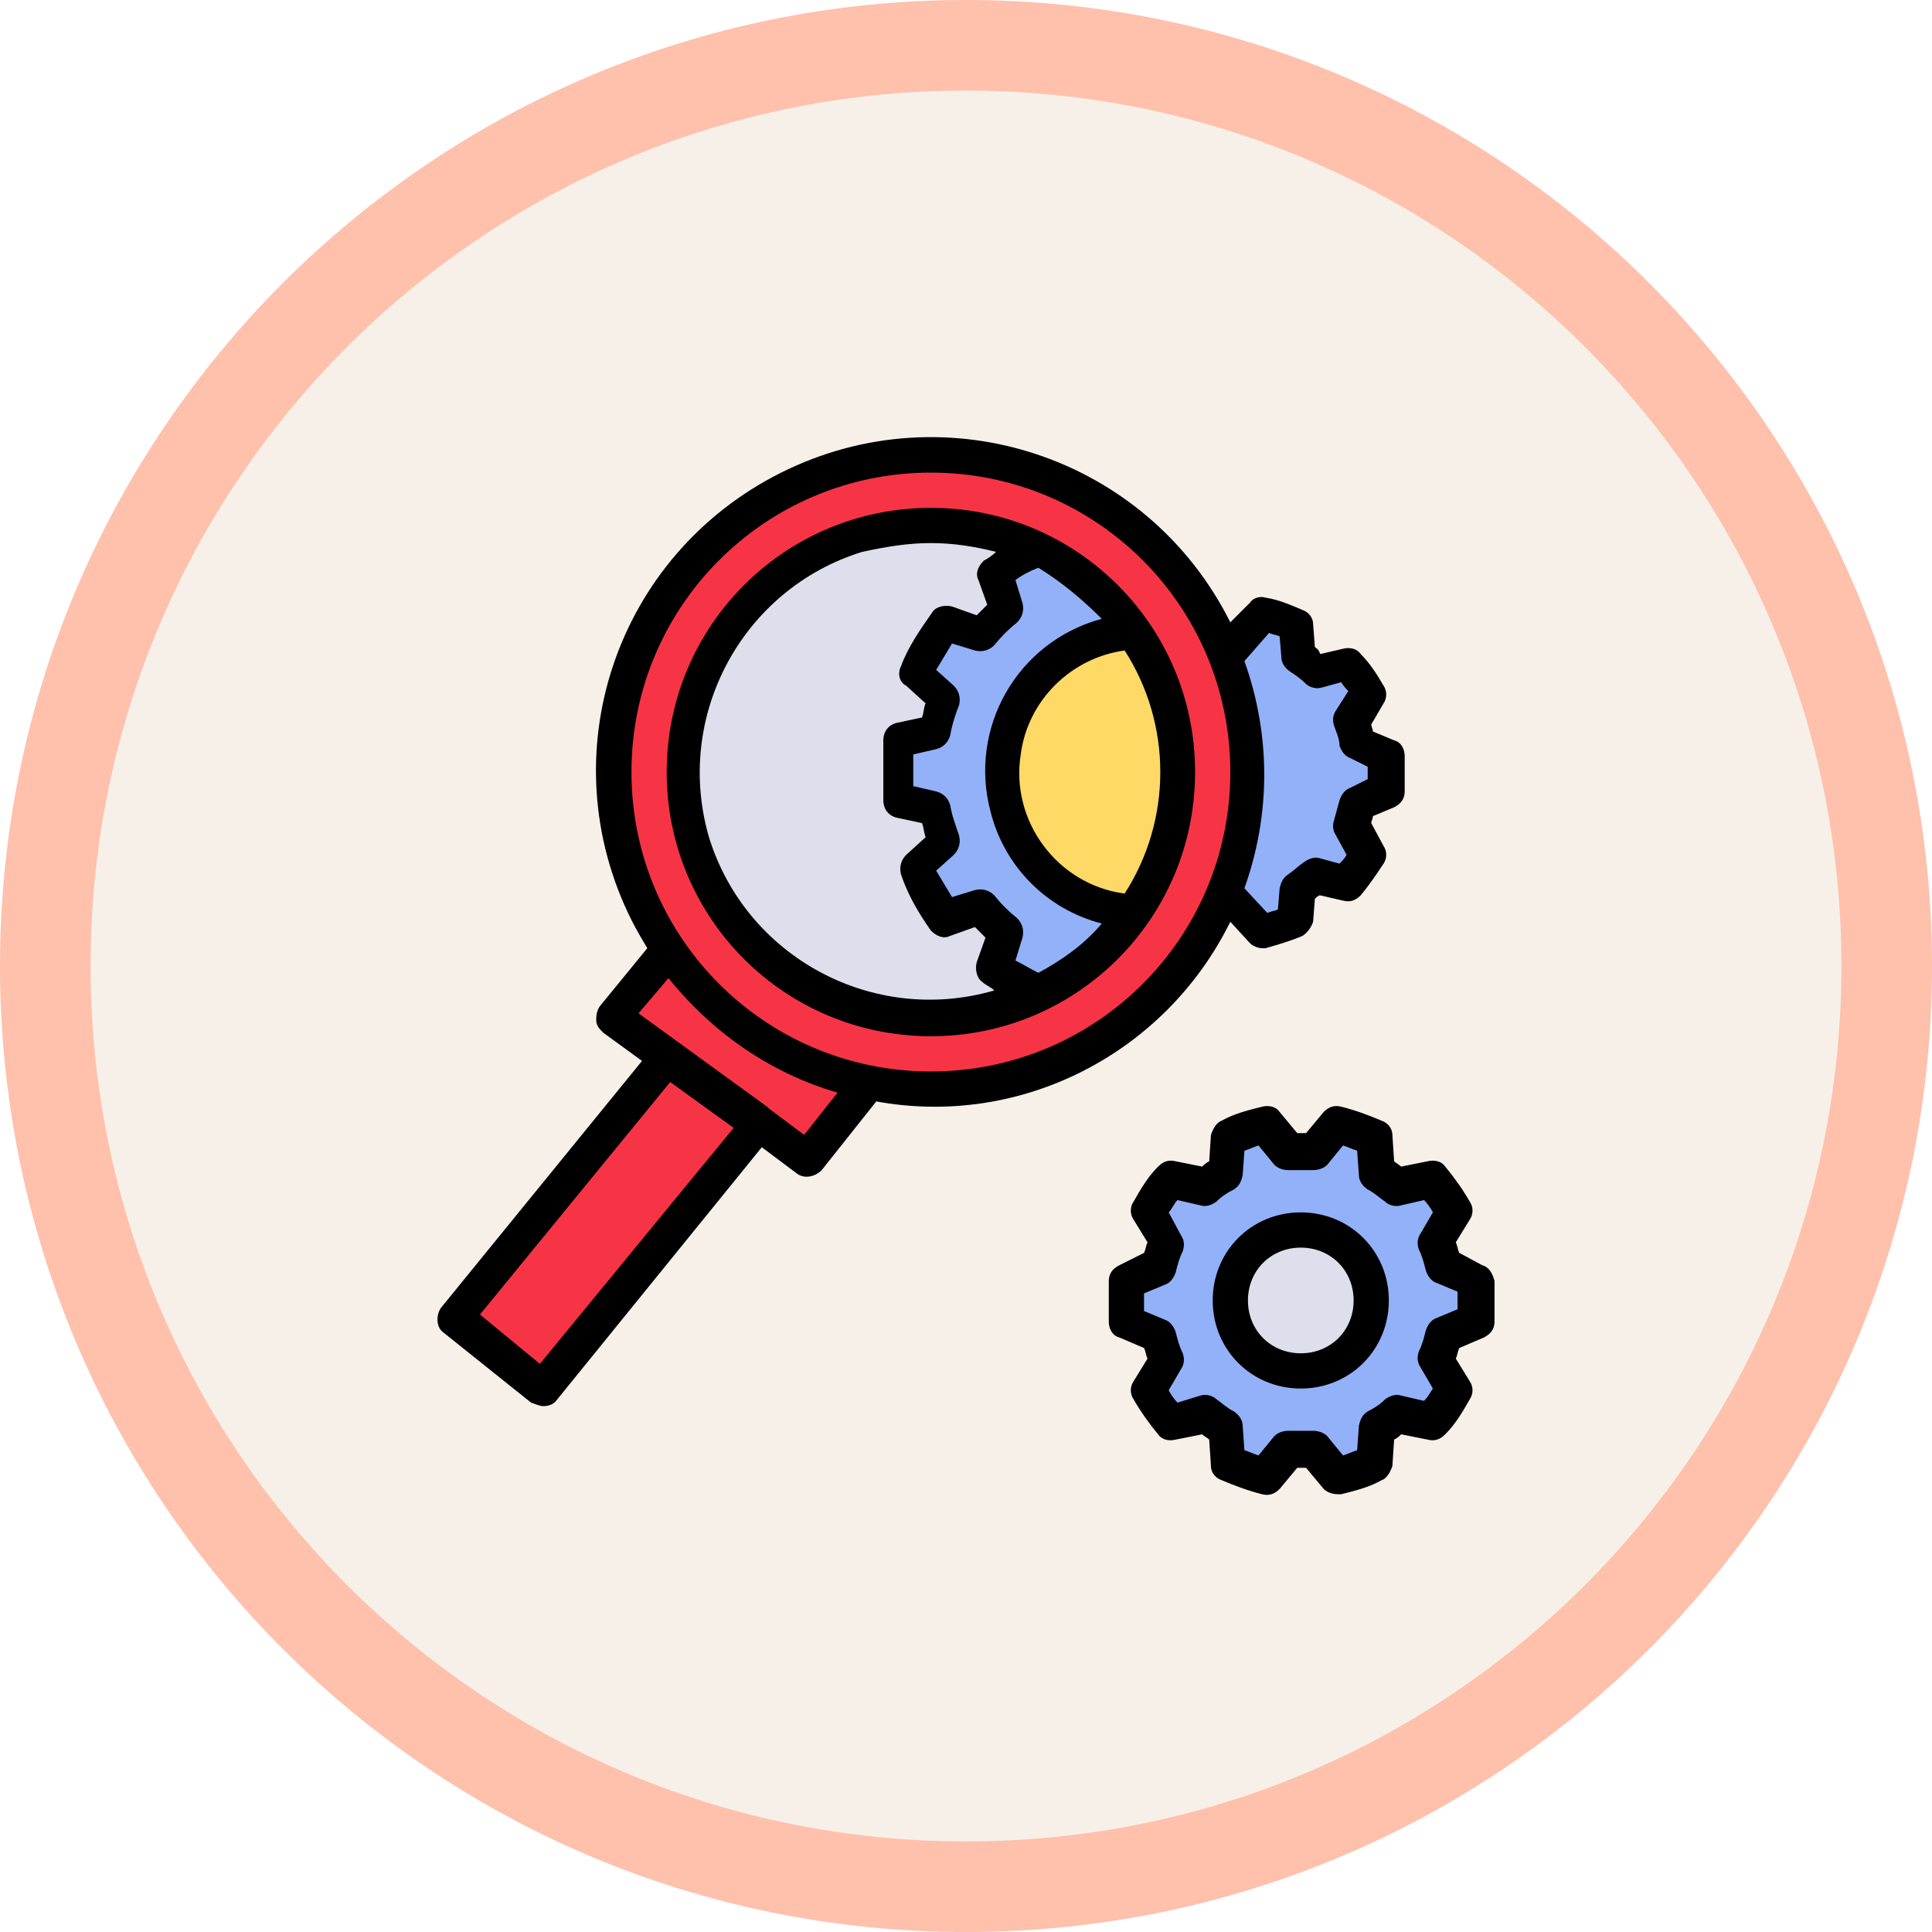
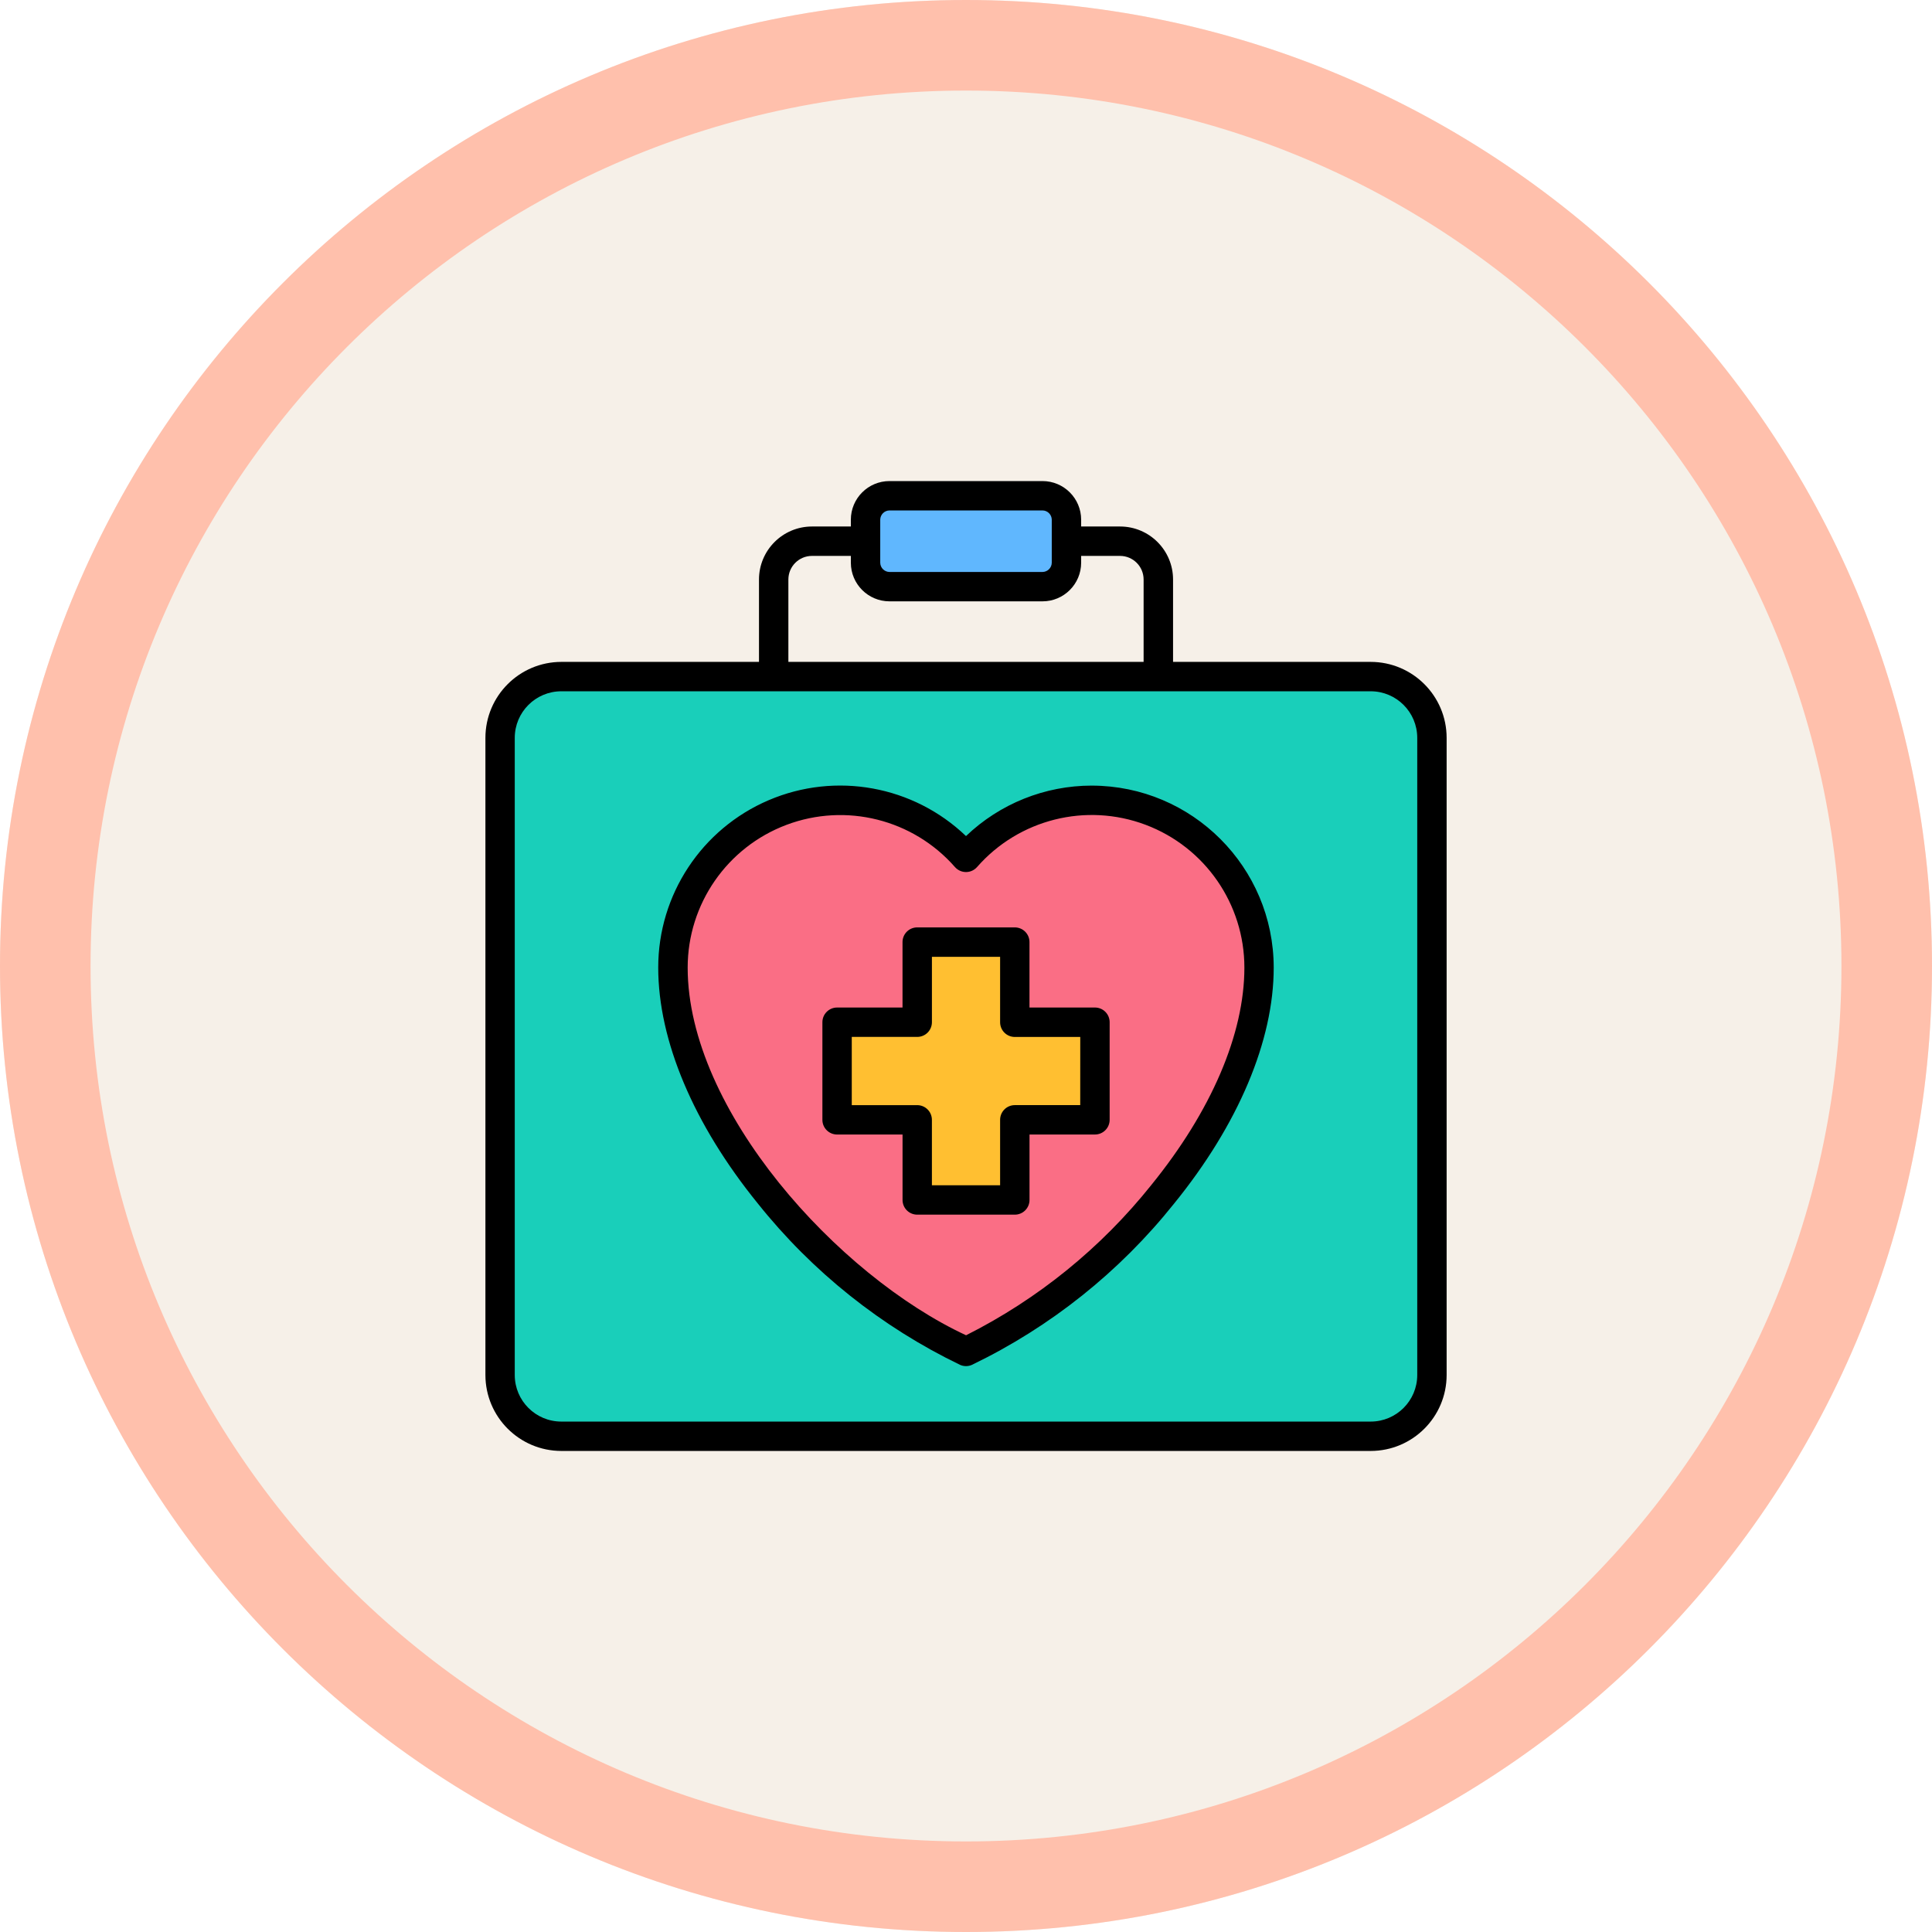
- <svg xmlns="http://www.w3.org/2000/svg" width="128.00" height="128.00" viewBox="0 0 128.00 128.00">
-   <g transform="matrix(1 0 0 1 -72.74609 -7992.0)">
-     <g transform="matrix(1 0 0 1 72.74609 7992)">
-       <circle cx="64" cy="64" r="61.0" fill="rgb(246,240,232)" stroke="rgb(255,192,172)" stroke-width="6" />
+ <svg xmlns="http://www.w3.org/2000/svg" width="128" height="128" viewBox="0 0 128 128">
+   <g id="Grupo_1184210" data-name="Grupo 1184210" transform="translate(-72.746 -7992)">
+     <g id="Elipse_13628" data-name="Elipse 13628" transform="translate(72.746 7992)" fill="#f6f0e8" stroke="#ffc0ac" stroke-width="6">
+       <circle cx="64" cy="64" r="64" stroke="none" />
+       <circle cx="64" cy="64" r="61" fill="none" />
    </g>
-     <g transform="matrix(1 0 0 1 101.5743 8020.96)">
-       <g transform="matrix(1 0 0 1 11.84088 1.185116)">
-         <circle cx="21.005" cy="21.005" r="21.005" fill="rgb(247,52,69)" stroke="none" stroke-width="0" />
-       </g>
-       <g transform="matrix(1 0 0 1 16.50868 5.852911)">
-         <circle cx="16.337" cy="16.337" r="16.337" fill="rgb(223,222,237)" stroke="none" stroke-width="0" />
-       </g>
-       <g transform="matrix(1 0 0 1 -267.9502 -266.5928)">
-         <path d="M 336.855 325.075 L 336.855 322.391 L 334.754 321.458 C 334.638 320.874 334.521 320.407 334.288 319.824 L 335.455 317.84 C 334.988 317.023 334.521 316.323 333.938 315.74 L 331.72 316.206 C 331.254 315.856 330.903 315.506 330.437 315.273 L 330.203 312.939 C 329.386 312.589 328.57 312.239 327.753 312.122 L 326.236 313.872 L 324.602 313.872 L 322.968 312.122 C 322.151 312.355 321.334 312.589 320.518 312.939 L 320.284 315.273 C 319.817 315.506 319.351 315.856 319.001 316.206 L 316.783 315.74 C 316.2 316.44 315.733 317.14 315.266 317.84 L 316.433 319.824 C 316.2 320.291 316.083 320.874 315.966 321.458 L 313.866 322.391 L 313.866 325.075 L 315.966 326.009 C 316.083 326.592 316.2 327.059 316.433 327.642 L 315.266 329.626 C 315.733 330.443 316.2 331.143 316.783 331.727 L 319.001 331.26 C 319.467 331.61 319.817 331.96 320.284 332.194 L 320.518 334.527 C 321.334 334.878 322.151 335.228 322.968 335.344 L 324.485 333.594 L 326.119 333.594 L 327.636 335.461 C 328.453 335.228 329.27 334.994 330.087 334.644 L 330.32 332.31 C 330.787 332.077 331.254 331.727 331.604 331.377 L 333.821 331.843 C 334.404 331.143 334.871 330.443 335.338 329.743 L 334.171 327.759 C 334.404 327.292 334.521 326.709 334.638 326.125 L 336.855 325.075 Z" fill="rgb(146,177,249)" stroke="none" stroke-width="0" />
-       </g>
-       <g transform="matrix(1 0 0 1 52.68409 52.53086)">
-         <circle cx="4.668" cy="4.668" r="4.668" fill="rgb(223,222,237)" stroke="none" stroke-width="0" />
-       </g>
-       <g transform="matrix(1 0 0 1 -178.0956 -43.83536)">
-         <path d="M 227.279 66.026 C 227.279 60.774 224.712 55.873 220.511 52.722 C 220.394 52.722 220.394 52.722 220.277 52.839 L 219.694 52.256 C 219.11 51.905 218.527 51.555 217.943 51.322 C 216.893 51.789 215.959 52.372 215.143 53.072 L 215.959 55.406 C 215.376 55.873 214.792 56.457 214.326 57.04 L 211.992 56.223 C 211.175 57.273 210.475 58.44 210.008 59.607 L 211.875 61.241 C 211.642 61.941 211.408 62.758 211.292 63.458 L 208.841 63.925 C 208.608 65.209 208.608 66.609 208.841 67.893 L 211.292 68.359 C 211.408 69.06 211.642 69.876 211.875 70.577 L 210.008 72.21 C 210.591 73.377 211.175 74.544 211.992 75.595 L 214.326 74.778 C 214.792 75.361 215.376 75.945 215.959 76.411 L 215.143 78.745 C 216.076 79.445 217.01 80.029 217.943 80.496 C 218.527 80.262 219.11 79.912 219.694 79.562 L 220.277 78.979 C 220.394 78.979 220.394 78.979 220.511 79.095 C 224.712 76.178 227.279 71.277 227.279 66.026 Z" fill="rgb(146,177,249)" stroke="none" stroke-width="0" />
-       </g>
-       <g transform="matrix(1 0 0 1 -218.6263 -75.2674)">
-         <path d="M 267.81 97.458 C 267.81 94.073 266.759 90.923 264.892 88.122 C 259.758 88.472 255.79 92.906 256.14 98.041 C 256.373 102.709 260.224 106.443 264.892 106.793 C 266.759 103.992 267.81 100.842 267.81 97.458 Z" fill="rgb(254,217,102)" stroke="none" stroke-width="0" />
-       </g>
-       <g transform="matrix(1 0 0 1 -302.1155 -69.11762)">
-         <path d="M 365.185 92.475 C 365.302 91.658 365.302 90.841 365.185 90.141 L 363.318 89.324 C 363.202 88.857 363.085 88.39 362.852 87.924 L 363.902 86.057 C 363.552 85.356 363.085 84.773 362.501 84.189 L 360.518 84.656 C 360.168 84.306 359.701 84.073 359.351 83.723 L 359.117 81.622 C 358.417 81.272 357.717 81.039 356.9 80.922 L 355.5 82.556 C 355.266 82.556 355.033 82.556 354.8 82.556 C 354.566 82.556 354.333 82.556 354.099 82.556 L 353.866 82.322 C 356.667 88.04 356.667 94.809 353.866 100.643 L 354.099 100.41 C 354.333 100.41 354.566 100.41 354.8 100.41 C 355.033 100.41 355.266 100.41 355.5 100.41 L 356.9 102.044 C 357.717 101.927 358.417 101.577 359.117 101.344 L 359.351 99.243 C 359.817 99.01 360.168 98.66 360.518 98.31 L 362.501 98.776 C 363.085 98.193 363.435 97.493 363.902 96.909 L 362.852 94.809 C 363.085 94.342 363.202 93.875 363.318 93.408 L 365.185 92.475 Z" fill="rgb(146,177,249)" stroke="none" stroke-width="0" />
-       </g>
-       <g transform="matrix(1 0 0 1 1.338344 33.97638)">
-         <g transform="matrix(1 0 0 1 -8.266 -274.6036)">
-           <path d="M 22.269 281.722 L 8.266 298.993 L 14.101 303.661 L 28.338 286.156 L 22.269 281.722 Z" fill="rgb(247,52,69)" stroke="none" stroke-width="0" />
-         </g>
-         <g transform="matrix(1 0 0 1 -69.76347 -232.922)">
-           <path d="M 83.884 232.922 L 80.266 237.473 L 93.102 246.809 L 97.187 241.791 C 91.702 240.624 87.034 237.473 83.884 232.922 Z" fill="rgb(247,52,69)" stroke="none" stroke-width="0" />
-         </g>
-       </g>
-       <g transform="matrix(1 0 0 1 -260.4338 -259.5036)">
-         <path d="M 329.805 314.368 L 328.288 313.551 C 328.172 313.318 328.172 313.085 328.055 312.851 L 328.988 311.334 C 329.222 310.984 329.222 310.517 328.988 310.167 C 328.522 309.35 327.938 308.534 327.355 307.833 C 327.121 307.483 326.655 307.367 326.188 307.483 L 324.437 307.833 C 324.321 307.717 324.087 307.6 323.971 307.483 L 323.854 305.733 C 323.854 305.266 323.504 304.916 323.154 304.799 C 322.337 304.449 321.403 304.099 320.47 303.866 C 320.003 303.749 319.653 303.866 319.303 304.216 L 318.136 305.616 L 317.552 305.616 L 316.385 304.216 C 316.152 303.866 315.685 303.749 315.218 303.866 C 314.285 304.099 313.351 304.333 312.534 304.799 C 312.184 304.916 311.951 305.383 311.834 305.733 L 311.718 307.483 C 311.484 307.6 311.367 307.717 311.251 307.833 L 309.5 307.483 C 309.034 307.367 308.684 307.483 308.333 307.833 C 307.633 308.534 307.167 309.35 306.7 310.167 C 306.466 310.517 306.466 310.984 306.7 311.334 L 307.633 312.851 C 307.517 313.085 307.517 313.318 307.4 313.551 L 305.766 314.368 C 305.299 314.602 305.066 314.952 305.066 315.419 L 305.066 318.103 C 305.066 318.569 305.299 319.036 305.766 319.153 L 307.4 319.853 C 307.517 320.086 307.517 320.32 307.633 320.553 L 306.7 322.07 C 306.466 322.42 306.466 322.887 306.7 323.237 C 307.167 324.054 307.75 324.871 308.333 325.571 C 308.567 325.921 309.034 326.038 309.5 325.921 L 311.251 325.571 C 311.367 325.688 311.601 325.804 311.718 325.921 L 311.834 327.672 C 311.834 328.138 312.184 328.488 312.534 328.605 C 313.351 328.955 314.285 329.305 315.218 329.539 C 315.685 329.655 316.035 329.539 316.385 329.189 L 317.552 327.788 L 318.136 327.788 L 319.303 329.189 C 319.536 329.422 319.886 329.539 320.236 329.539 C 320.353 329.539 320.353 329.539 320.47 329.539 C 321.403 329.305 322.337 329.072 323.154 328.605 C 323.504 328.488 323.737 328.022 323.854 327.672 L 323.971 325.921 C 324.204 325.804 324.321 325.688 324.437 325.571 L 326.188 325.921 C 326.655 326.038 327.005 325.921 327.355 325.571 C 328.055 324.871 328.522 324.054 328.988 323.237 C 329.222 322.887 329.222 322.42 328.988 322.07 L 328.055 320.553 C 328.172 320.32 328.172 320.086 328.288 319.853 L 329.922 319.153 C 330.389 318.919 330.622 318.569 330.622 318.103 L 330.622 315.419 C 330.505 314.952 330.272 314.485 329.805 314.368 Z M 328.172 317.286 L 326.771 317.869 C 326.421 317.986 326.188 318.336 326.071 318.686 C 325.954 319.153 325.838 319.62 325.604 320.086 C 325.488 320.436 325.488 320.787 325.721 321.137 L 326.538 322.537 C 326.304 322.887 326.188 323.12 325.954 323.354 L 324.437 323.004 C 324.087 322.887 323.737 323.004 323.387 323.237 C 323.037 323.587 322.687 323.821 322.22 324.054 C 321.87 324.287 321.753 324.521 321.637 324.988 L 321.52 326.621 C 321.17 326.738 320.936 326.855 320.586 326.971 L 319.536 325.688 C 319.303 325.454 318.953 325.338 318.603 325.338 L 316.969 325.338 C 316.619 325.338 316.269 325.454 316.035 325.688 L 314.985 326.971 C 314.635 326.855 314.402 326.738 314.051 326.621 L 313.935 324.988 C 313.935 324.637 313.701 324.287 313.351 324.054 C 312.885 323.821 312.534 323.471 312.184 323.237 C 311.951 323.004 311.484 322.887 311.134 323.004 L 309.617 323.471 C 309.384 323.237 309.15 322.887 309.034 322.654 L 309.85 321.253 C 310.084 320.903 310.084 320.553 309.967 320.203 C 309.734 319.736 309.617 319.27 309.5 318.803 C 309.384 318.453 309.15 318.103 308.8 317.986 L 307.4 317.402 L 307.4 316.235 L 308.8 315.652 C 309.15 315.535 309.384 315.185 309.5 314.835 C 309.617 314.368 309.734 313.902 309.967 313.435 C 310.084 313.085 310.084 312.735 309.85 312.385 L 309.034 310.867 C 309.267 310.634 309.384 310.284 309.617 310.051 L 311.134 310.401 C 311.484 310.517 311.834 310.401 312.184 310.167 C 312.534 309.817 312.885 309.584 313.351 309.35 C 313.701 309.117 313.818 308.884 313.935 308.417 L 314.051 306.783 C 314.402 306.666 314.635 306.55 314.985 306.433 L 316.035 307.717 C 316.269 307.95 316.619 308.067 316.969 308.067 L 318.603 308.067 C 318.953 308.067 319.303 307.95 319.536 307.717 L 320.586 306.433 C 320.936 306.55 321.17 306.666 321.52 306.783 L 321.637 308.417 C 321.637 308.767 321.87 309.117 322.22 309.35 C 322.687 309.584 323.037 309.934 323.387 310.167 C 323.62 310.401 324.087 310.517 324.437 310.401 L 325.954 310.051 C 326.188 310.284 326.421 310.634 326.538 310.867 L 325.721 312.268 C 325.488 312.618 325.488 312.968 325.604 313.318 C 325.838 313.785 325.954 314.252 326.071 314.718 C 326.188 315.068 326.421 315.419 326.771 315.535 L 328.172 316.119 L 328.172 317.286 Z" fill="rgb(0,0,0)" stroke="none" stroke-width="0" />
-       </g>
-       <g transform="matrix(1 0 0 1 -300.7488 -300.7581)">
-         <path d="M 358.101 352.122 C 354.833 352.122 352.266 354.689 352.266 357.957 C 352.266 361.224 354.833 363.792 358.101 363.792 C 361.368 363.792 363.935 361.224 363.935 357.957 C 363.935 354.689 361.368 352.122 358.101 352.122 Z M 358.101 361.458 C 356.117 361.458 354.6 359.941 354.6 357.957 C 354.6 355.973 356.117 354.456 358.101 354.456 C 360.085 354.456 361.602 355.973 361.602 357.957 C 361.602 359.941 360.085 361.458 358.101 361.458 Z" fill="rgb(0,0,0)" stroke="none" stroke-width="0" />
-       </g>
-       <g transform="matrix(1 0 0 1 -88.92426 -27.43605)">
-         <path d="M 121.77 67.13 C 131.456 67.13 139.274 59.312 139.274 49.626 C 139.274 39.941 131.456 32.122 121.77 32.122 C 112.085 32.122 104.266 39.941 104.266 49.626 C 104.266 59.312 112.085 67.13 121.77 67.13 Z M 134.607 57.678 C 130.172 57.095 127.021 52.894 127.722 48.459 C 128.188 44.842 131.106 42.041 134.607 41.574 C 137.757 46.475 137.757 52.777 134.607 57.678 Z M 133.09 39.474 C 127.488 40.991 124.221 46.709 125.738 52.31 C 126.671 55.928 129.472 58.728 133.09 59.662 C 131.923 61.062 130.406 62.113 128.889 62.929 C 128.422 62.696 127.838 62.346 127.372 62.113 L 127.838 60.596 C 127.955 60.129 127.838 59.662 127.488 59.312 C 126.905 58.845 126.438 58.378 125.971 57.795 C 125.621 57.445 125.154 57.328 124.688 57.445 L 123.171 57.912 C 122.82 57.328 122.47 56.745 122.12 56.161 L 123.287 55.111 C 123.637 54.761 123.754 54.294 123.637 53.827 C 123.404 53.127 123.171 52.544 123.054 51.843 C 122.937 51.377 122.587 51.027 122.12 50.91 L 120.603 50.56 L 120.603 48.459 L 122.12 48.109 C 122.587 47.993 122.937 47.642 123.054 47.176 C 123.171 46.475 123.404 45.775 123.637 45.192 C 123.754 44.725 123.637 44.258 123.287 43.908 L 122.12 42.858 C 122.47 42.274 122.82 41.691 123.171 41.108 L 124.688 41.574 C 125.154 41.691 125.621 41.574 125.971 41.224 C 126.438 40.641 126.905 40.174 127.488 39.707 C 127.838 39.357 127.955 38.89 127.838 38.424 L 127.372 36.906 C 127.838 36.556 128.305 36.323 128.889 36.09 C 130.406 37.023 131.806 38.19 133.09 39.474 Z M 121.77 34.456 C 123.287 34.456 124.688 34.689 126.088 35.039 C 125.855 35.273 125.504 35.506 125.271 35.623 C 124.921 35.973 124.688 36.44 124.921 36.906 L 125.504 38.54 C 125.271 38.774 125.038 39.007 124.804 39.24 L 123.171 38.657 C 122.704 38.54 122.12 38.657 121.887 39.007 C 121.07 40.174 120.253 41.341 119.786 42.625 C 119.553 43.091 119.67 43.675 120.136 43.908 L 121.42 45.075 C 121.303 45.309 121.303 45.659 121.187 46.009 L 119.553 46.359 C 118.97 46.475 118.619 46.942 118.619 47.526 L 118.619 51.493 C 118.619 52.077 118.97 52.544 119.553 52.66 L 121.187 53.01 C 121.303 53.36 121.303 53.594 121.42 53.944 L 120.136 55.111 C 119.786 55.461 119.67 55.928 119.786 56.395 C 120.253 57.795 120.953 58.962 121.77 60.129 C 122.12 60.479 122.587 60.712 123.054 60.479 L 124.688 59.895 C 124.921 60.129 125.154 60.362 125.388 60.596 L 124.804 62.229 C 124.688 62.696 124.804 63.28 125.154 63.513 C 125.388 63.746 125.738 63.863 125.971 64.096 C 117.919 66.43 109.517 61.879 107.067 53.944 C 104.733 45.892 109.284 37.49 117.219 35.039 C 118.853 34.689 120.253 34.456 121.77 34.456 Z" fill="rgb(0,0,0)" stroke="none" stroke-width="0" />
-       </g>
-       <g transform="matrix(1 0 0 1 2.9802322387695312e-08 9.5367431640625e-07)">
-         <path d="M 7.173 64.2 C 7.523 64.2 7.873 64.084 8.107 63.734 L 21.643 47.046 L 23.977 48.797 C 24.444 49.147 25.144 49.03 25.611 48.563 L 29.228 44.012 C 38.797 45.763 48.366 40.861 52.684 32.109 L 53.968 33.51 C 54.201 33.743 54.551 33.86 54.785 33.86 C 54.901 33.86 54.901 33.86 55.018 33.86 C 55.835 33.626 56.652 33.393 57.469 33.043 C 57.819 32.809 58.052 32.459 58.169 32.109 L 58.285 30.592 C 58.402 30.476 58.519 30.359 58.636 30.359 L 60.153 30.709 C 60.619 30.826 60.969 30.709 61.319 30.359 C 61.903 29.659 62.37 28.958 62.837 28.258 C 63.07 27.908 63.07 27.441 62.837 27.091 L 62.02 25.574 C 62.02 25.458 62.136 25.224 62.136 25.108 L 63.537 24.524 C 64.003 24.291 64.237 23.941 64.237 23.474 L 64.237 21.14 C 64.237 20.673 64.003 20.206 63.537 20.09 L 62.136 19.506 C 62.136 19.39 62.02 19.156 62.02 19.039 L 62.837 17.639 C 63.07 17.289 63.07 16.822 62.837 16.472 C 62.37 15.655 61.903 14.955 61.319 14.372 C 61.086 14.022 60.619 13.905 60.153 14.022 L 58.636 14.372 C 58.519 14.022 58.402 14.022 58.285 13.905 L 58.169 12.388 C 58.169 11.921 57.819 11.571 57.469 11.454 C 56.652 11.104 55.835 10.754 55.018 10.637 C 54.668 10.521 54.201 10.637 53.968 10.987 L 52.684 12.271 C 47.199 1.302 33.896 -3.133 22.927 2.352 C 11.958 7.837 7.523 21.023 13.008 31.993 C 13.358 32.693 13.708 33.276 14.058 33.86 L 10.907 37.711 C 10.674 38.061 10.674 38.411 10.674 38.644 C 10.674 38.994 10.907 39.228 11.141 39.461 L 13.708 41.328 L 0.405 57.665 C 0.055 58.132 0.055 58.949 0.521 59.299 L 0.521 59.299 L 6.356 63.967 C 6.706 64.084 6.94 64.2 7.173 64.2 Z M 55.251 12.971 C 55.485 13.088 55.718 13.088 55.952 13.205 L 56.068 14.605 C 56.068 14.955 56.302 15.305 56.652 15.539 C 57.002 15.772 57.352 16.005 57.702 16.355 C 57.935 16.589 58.402 16.706 58.752 16.589 L 60.036 16.239 C 60.153 16.472 60.386 16.706 60.503 16.822 L 59.686 18.106 C 59.452 18.456 59.452 18.806 59.569 19.156 C 59.686 19.506 59.919 19.973 59.919 20.44 C 60.036 20.79 60.269 21.14 60.619 21.257 L 61.786 21.84 L 61.786 22.657 L 60.619 23.24 C 60.269 23.357 60.036 23.707 59.919 24.057 C 59.802 24.524 59.686 24.874 59.569 25.341 C 59.452 25.691 59.452 26.041 59.686 26.391 L 60.386 27.675 C 60.269 27.908 60.036 28.142 59.919 28.258 L 58.636 27.908 C 58.285 27.792 57.935 27.908 57.585 28.142 C 57.235 28.375 56.885 28.725 56.535 28.958 C 56.185 29.192 56.068 29.425 55.952 29.892 L 55.835 31.292 C 55.601 31.409 55.368 31.409 55.135 31.526 L 53.618 29.892 C 55.368 24.991 55.368 19.74 53.618 14.838 L 55.251 12.971 Z M 32.846 2.352 C 43.815 2.352 52.684 11.221 52.684 22.19 C 52.684 33.16 43.815 42.028 32.846 42.028 C 21.877 42.028 13.008 33.16 13.008 22.19 C 13.008 11.221 21.877 2.352 32.846 2.352 Z M 15.458 35.843 C 18.376 39.461 22.227 42.145 26.661 43.429 L 24.444 46.229 L 22.11 44.479 L 22.11 44.479 L 21.993 44.362 L 13.475 38.177 L 15.458 35.843 Z M 15.575 42.728 L 19.776 45.763 L 6.94 61.4 L 2.972 58.132 L 15.575 42.728 Z" fill="rgb(0,0,0)" stroke="none" stroke-width="0" />
-       </g>
+     <g id="Grupo_1185115" data-name="Grupo 1185115" transform="translate(80.006 8000.992)">
+       <path id="Trazado_1010924" data-name="Trazado 1010924" d="M35.828,114.469H89.455a4.069,4.069,0,0,1,4.057,4.057v42.217a4.069,4.069,0,0,1-4.057,4.057H35.828a4.069,4.069,0,0,1-4.057-4.057V118.526A4.069,4.069,0,0,1,35.828,114.469Z" transform="translate(-5.902 -78.633)" fill="#19cfba" fill-rule="evenodd" />
+       <path id="Trazado_1010925" data-name="Trazado 1010925" d="M140.479,172.412A11.083,11.083,0,0,1,151.562,183.5c0,10.059-10.56,21.519-19.418,25.428-8.858-3.91-19.418-15.369-19.418-25.429a11.082,11.082,0,0,1,19.418-7.3A11.055,11.055,0,0,1,140.479,172.412Z" transform="translate(-75.405 -128.379)" fill="#fa6e85" fill-rule="evenodd" />
+       <path id="Trazado_1010926" data-name="Trazado 1010926" d="M194.922,238.816h6.466v5.309H206.7v6.466h-5.309V255.9h-6.466V250.59h-5.309v-6.466h5.309Z" transform="translate(-141.416 -185.389)" fill="#ffbf31" fill-rule="evenodd" />
+       <path id="Trazado_1010927" data-name="Trazado 1010927" d="M204.528,29.778H214.67a1.589,1.589,0,0,1,1.585,1.585v2.853A1.589,1.589,0,0,1,214.67,35.8H204.528a1.589,1.589,0,0,1-1.585-1.585V31.363A1.589,1.589,0,0,1,204.528,29.778Z" transform="translate(-152.86 -5.922)" fill="#60b7fe" fill-rule="evenodd" />
+       <path id="Trazado_1010928" data-name="Trazado 1010928" d="M64.308,64.225H59.972A.973.973,0,0,0,59,65.2v4.335H54.481V65.2a.974.974,0,0,0-.974-.974H49.172V59.706h4.336a.973.973,0,0,0,.974-.973V54.4H59v4.336a.973.973,0,0,0,.974.973h4.336Zm.974-6.466H60.946V53.424a.973.973,0,0,0-.974-.974H53.507a.972.972,0,0,0-.973.974v4.335H48.2a.974.974,0,0,0-.974.974V65.2a.974.974,0,0,0,.974.973h4.336v4.336a.972.972,0,0,0,.973.973h6.465a.973.973,0,0,0,.974-.973V66.172h4.336a.973.973,0,0,0,.973-.973V58.733A.973.973,0,0,0,65.282,57.759Zm3.733,11.761c3.979-4.9,6.169-10.011,6.169-14.406a10.108,10.108,0,0,0-17.712-6.662.974.974,0,0,1-1.464,0A10.108,10.108,0,0,0,38.3,55.114c0,9.438,9.941,20.408,18.445,24.359A36.969,36.969,0,0,0,69.015,69.521Zm-3.94-26.464A12.06,12.06,0,0,0,56.74,46.4a12.055,12.055,0,0,0-20.391,8.71c0,4.841,2.345,10.393,6.6,15.634A38.588,38.588,0,0,0,56.347,81.433a.967.967,0,0,0,.786,0A38.6,38.6,0,0,0,70.527,70.748c4.258-5.241,6.6-10.793,6.6-15.634A12.07,12.07,0,0,0,65.075,43.057ZM86.636,82.108V39.891a3.086,3.086,0,0,0-3.083-3.084H29.927a3.087,3.087,0,0,0-3.083,3.084V82.108a3.086,3.086,0,0,0,3.083,3.083H83.553A3.086,3.086,0,0,0,86.636,82.108ZM44.972,29.4a1.564,1.564,0,0,1,1.562-1.562h2.577v.452a2.561,2.561,0,0,0,2.558,2.558H61.811a2.561,2.561,0,0,0,2.558-2.558v-.452h2.577A1.563,1.563,0,0,1,68.507,29.4v5.46H44.972Zm6.086-3.962V28.29a.62.62,0,0,0,.611.612H61.811a.619.619,0,0,0,.611-.612V25.438a.619.619,0,0,0-.611-.612H51.669a.62.62,0,0,0-.611.612Zm32.5,9.422h-13.1V29.4a3.513,3.513,0,0,0-3.509-3.51H64.369v-.452a2.561,2.561,0,0,0-2.558-2.558H51.669a2.561,2.561,0,0,0-2.558,2.558v.452H46.534a3.514,3.514,0,0,0-3.509,3.51v5.46h-13.1A5.036,5.036,0,0,0,24.9,39.891V82.107a5.036,5.036,0,0,0,5.031,5.03H83.553a5.035,5.035,0,0,0,5.03-5.03V39.891A5.035,5.035,0,0,0,83.553,34.86Z" transform="translate(0)" fill-rule="evenodd" />
    </g>
  </g>
</svg>
